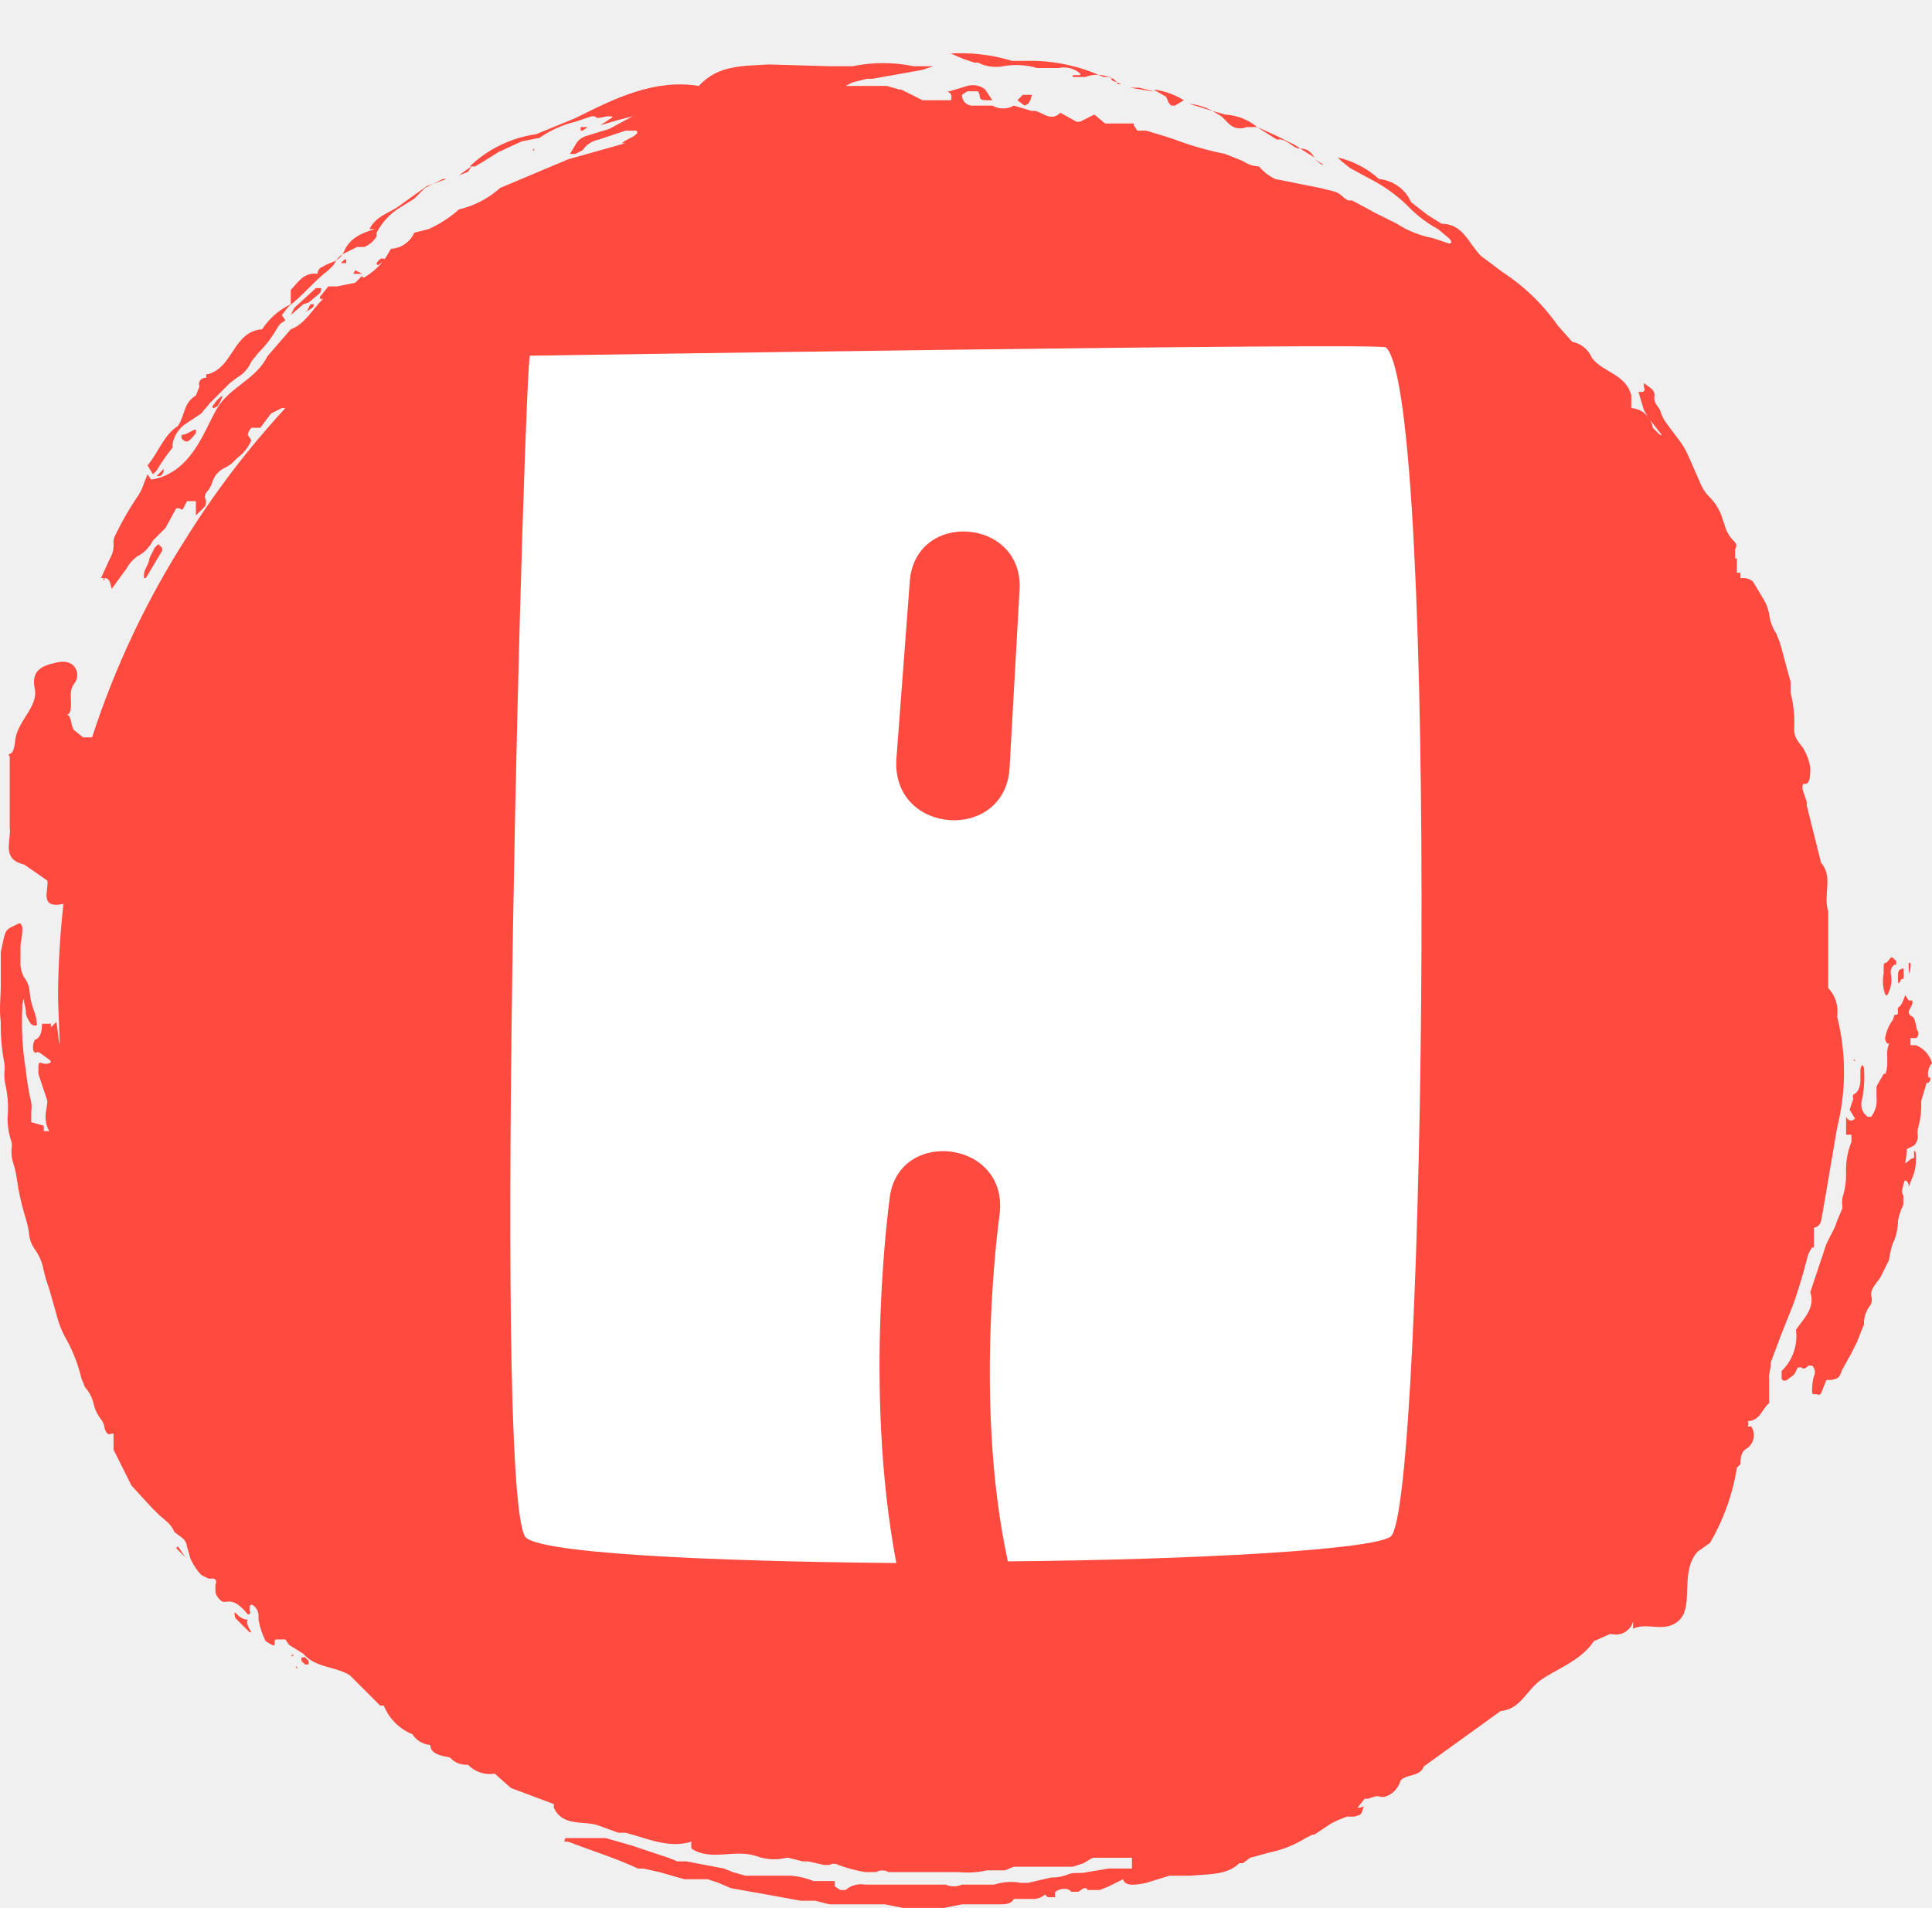
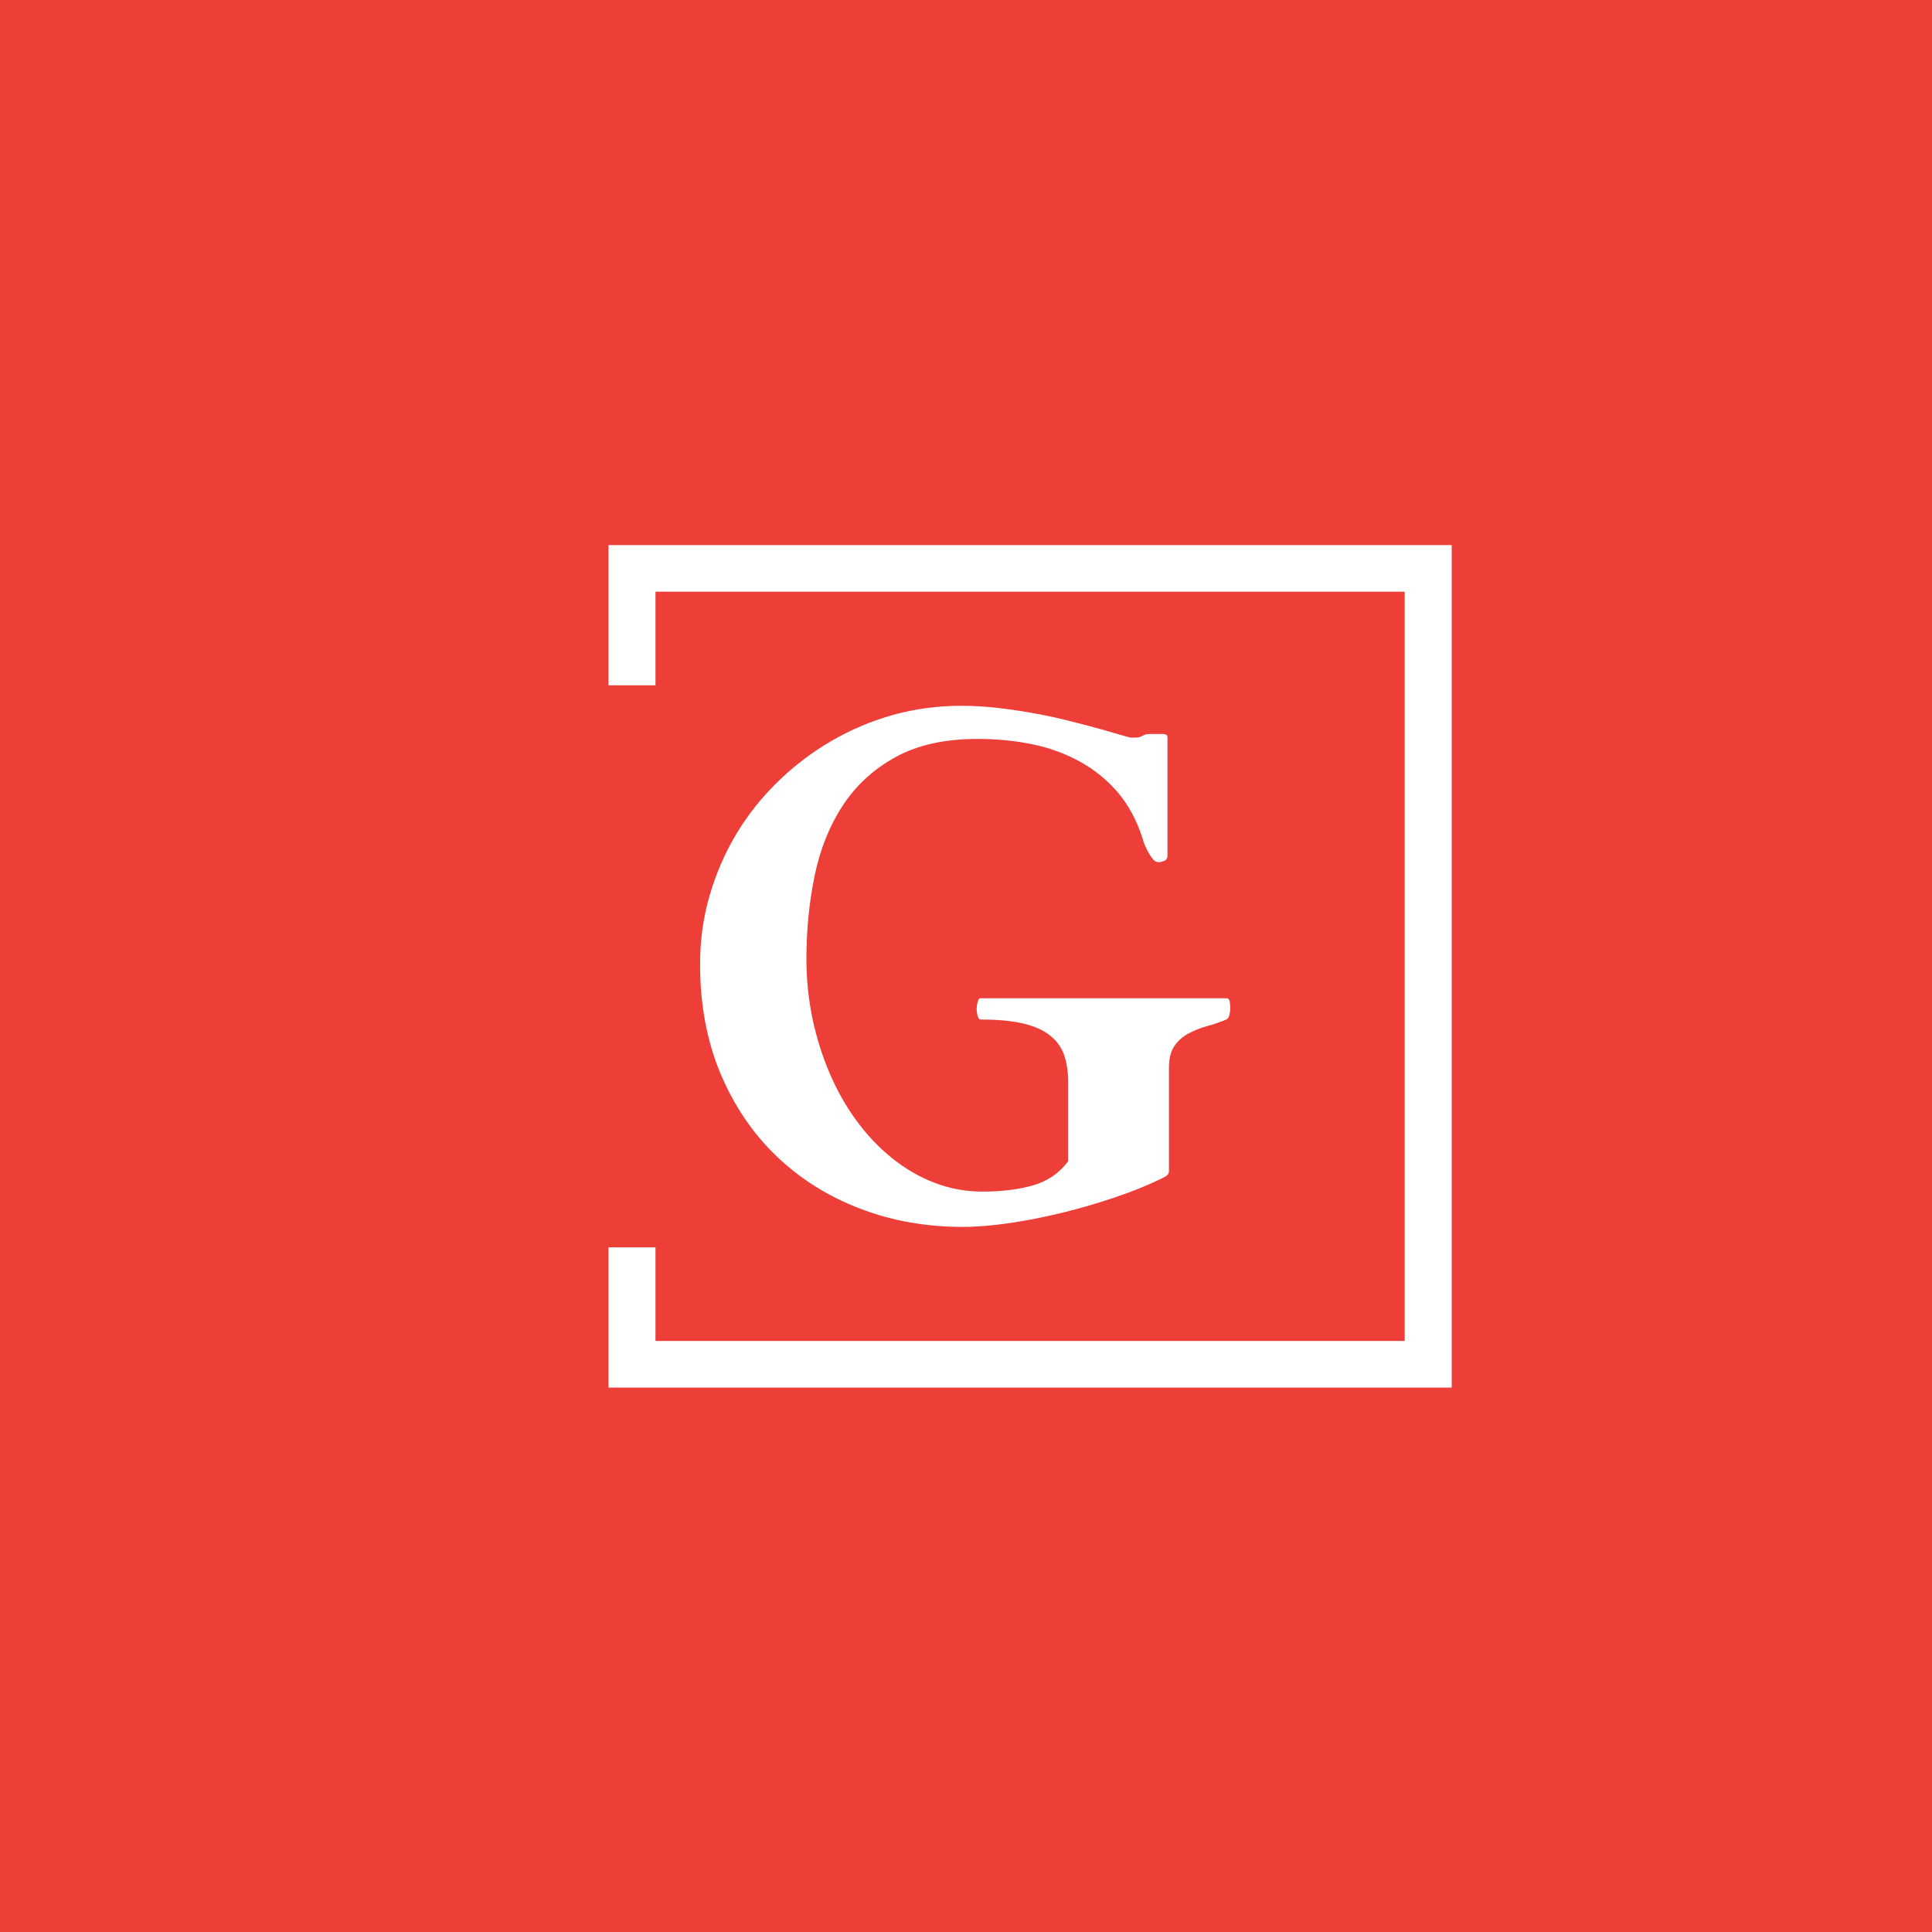
- <svg xmlns="http://www.w3.org/2000/svg" width="308.761" height="304.916" viewBox="0 0 106.008 104.687" class="css-1j8o68f" version="1.1" id="svg23">
-   <defs id="SvgjsDefs2684" />
-   <g id="SvgjsG2685" featurekey="rootContainer" transform="matrix(0.9820593,0,0,0.9820593,-0.05456052,0)" fill="#ff4a3f">
-     <g id="g17">
-       <path d="M19.8 15.3h.5l-.4-.2zm.5.1zm.8-.7c0 .1 0 .1.1.1l.4-.3c-.2-.1-.3-.1-.5.2zm.4-.2zm-4.1 2.3zm-.2.6l.3-.2c.1-.1.1-.2.1-.2h-.2l-.2.4c-.1-.1-.1 0 0 0zm2.2-2.9h-.1l-.2.2h.3zm-2.1 2.4l.6-.5c.1-.1.1-.2.1-.3h-.3l-1.2 1.1-.2.4.7-.6zm-1.1.8z" id="path3" />
-       <path d="M9.7 25v-.2a1.7 1.7 0 0 1 .7-1.1l.9-.6.5-.6.7-.7.4-.4.4-.3a1.9 1.9 0 0 0 .8-.9l.4-.5a5.9 5.9 0 0 0 1-1.3l.2-.3.3-.2-.2-.3.4-.5c.8-.6 1.4-1.4 2.2-2l.3-.3a1.4 1.4 0 0 1 .5-.6l.8-.4h.4a1.4 1.4 0 0 0 .7-.6V13a3.5 3.5 0 0 1 1.3-1.4l.8-.5.2-.2.4-.4 1-.5h.2l-1.1.4-1.4 1c-.6.5-1.4.6-1.8 1.4h.3c-.7.2-1.4.5-1.7 1.2s-.8.6-1.2.9a.4.4 0 0 0-.3.4c-.8-.1-1.1.5-1.5.9v.8a3.9 3.9 0 0 0-1.6 1.4c-1.6.1-1.6 2.1-3 2.5h-.1a.2.2 0 0 0 0 .2c-.3 0-.5.2-.4.5l-.2.5c-.7.4-.6 1.1-1 1.7-.8.5-1.1 1.5-1.7 2.2l.3.5.2-.2a11.6 11.6 0 0 1 .9-1.3zM53.9 3.3l.6.2h.2a2.2 2.2 0 0 0 1.4.2 4.1 4.1 0 0 1 1.9.1h1.2a1.4 1.4 0 0 1 1.2.3.1.1 0 0 1 0 .1H60a.1.1 0 0 0 0 .1h.7a1.8 1.8 0 0 1 1.3 0c.2 0 .1.1.2.2l.5.2h-.2c-.2-.4-.5-.4-.8-.4a9.7 9.7 0 0 0-4.3-.9h-.8A9.8 9.8 0 0 0 53 3h.2zm7.3 3.1zM50.3 4.7zm10.9 1.7h.2-.2zM19 14.7zm32.1-10zm17.6 2.2a.9.9 0 0 0 1 .2h.6a3.1 3.1 0 0 0-1.8-.7l-.7-.2.5.3zm-3.4-1.3c0 .1.1.2.2.3h.2l.5-.3a4.2 4.2 0 0 0-1.7-.6l.7.4zm7.4 2.7l.8.5c-.2-.3-.4-.5-.8-.5z" id="path5" />
-       <path d="M99 76.1l.6-1.6.6-1.5c.2-.5.6-1.8.8-2.6a1.7 1.7 0 0 1 .3-.7h.1v-1.1c.5-.1.4-.6.5-.9l.8-4.7a12.7 12.7 0 0 0 0-6.2 1.9 1.9 0 0 0-.5-1.6v-4.3c-.3-.9.3-1.9-.4-2.7L101 45a.4.4 0 0 0 0-.2l-.2-.6a.5.5 0 0 1 0-.4h.1c.3 0 .3-.5.3-.9a3 3 0 0 0-.4-1.1l-.3-.4a1.1 1.1 0 0 1-.2-.7 6.7 6.7 0 0 0-.2-2v-.6c-.2-.7-.4-1.5-.6-2.2l-.2-.5a2.5 2.5 0 0 1-.4-1.1 2.5 2.5 0 0 0-.3-.8l-.6-1a.8.8 0 0 0-.6-.2h-.1V32h-.2v-.8H97V31a.4.4 0 0 0 0-.1v-.2c.1-.2.1-.3-.1-.5a1.8 1.8 0 0 1-.4-.6l-.2-.6a2.9 2.9 0 0 0-.7-1.2 2.2 2.2 0 0 1-.5-.7l-.7-1.6a4.3 4.3 0 0 0-.6-1l-.6-.8a2.4 2.4 0 0 1-.4-.8l-.2-.3a.6.6 0 0 1-.1-.5.5.5 0 0 0-.2-.4l-.4-.3v.2c.1.2 0 .3-.1.3h-.2l.3 1 .3.5.7.9h-.1l-.2-.2-.2-.2a1.3 1.3 0 0 0-1.2-1.1v-.7c-.3-1.2-1.6-1.3-2.2-2.1a1.5 1.5 0 0 0-1.1-.9l-.8-.9a11.3 11.3 0 0 0-3.1-3l-.8-.6-.4-.3c-.7-.7-1-1.8-2.2-1.8l-.8-.5-.9-.7a2.2 2.2 0 0 0-1.8-1.3 5.1 5.1 0 0 0-2.3-1.2l.2.2.5.4 1.3.7a8.5 8.5 0 0 1 2.1 1.6 6.8 6.8 0 0 0 1.5 1.1l.6.5c.1.1.2.2.1.3H81l-.9-.3a5.6 5.6 0 0 1-2-.8l-1.2-.6-1.3-.7h-.2c-.3-.1-.4-.4-.8-.5l-.8-.2-2.5-.5a2.6 2.6 0 0 1-.9-.7 1.7 1.7 0 0 1-.9-.3l-1-.4a18.1 18.1 0 0 1-2.8-.8l-.6-.2-1-.3h-.5l-.2-.3v-.1h-1.6l-.6-.5-.4.2-.4.2h-.2l-.9-.5c-.6.6-1.1-.2-1.6-.1l-1-.3a1.2 1.2 0 0 1-1.2 0h-1.2a.6.6 0 0 1-.5-.6l.3-.2h.6a.7.7 0 0 1 .1.3c0 .2.2.2.5.2h.2l-.4-.6a1.1 1.1 0 0 0-1-.2l-1 .3H53c.3.2.2.3.2.5h-1.6l-.4-.2-.8-.4h-.1l-.7-.2h-2.3l.4-.2.8-.2h.3l1.7-.3 1.1-.2.6-.2h-1.1a8.4 8.4 0 0 0-3.4 0h-1.3L43 3.6c-1.4.1-2.8 0-3.9 1.2-2.5-.4-4.7.7-6.9 1.8l-2.2.9a6.7 6.7 0 0 0-3.7 1.8h.3l.5-.3.8-.5 1.3-.6 1-.2a6 6 0 0 1 2-.9l.9-.3h.2c.1.2.5 0 .7 0h.2c.1 0 .1.1 0 .1l-.6.4 1-.3.8-.2-1.3.7-1.3.4a1 1 0 0 0-.6.5l-.3.5h.3l.4-.2a1.4 1.4 0 0 1 .9-.6l1.5-.5h.5a.1.1 0 0 1 .1.2c-.2.2-.6.3-.8.5h.2l-3.2.9-3.8 1.6a5.2 5.2 0 0 1-2.3 1.2 6.6 6.6 0 0 1-1.7 1.1l-.8.2a1.5 1.5 0 0 1-1.3.9l-.3.5a3.7 3.7 0 0 1-1.2 1.1h-.1v-.1l-.2.2-.2.2-1 .2h-.5l-.4.5c-.1.1-.1.2 0 .2h.1c-.6.6-1 1.4-1.8 1.7L15 19.9c-.6 1.2-1.8 1.6-2.6 2.6s-1.4 3.9-3.9 4.3l-.2-.3-.2.5a2.7 2.7 0 0 1-.4.8 16.9 16.9 0 0 0-1.2 2.1.8.8 0 0 0-.1.5 1.4 1.4 0 0 1-.2.8l-.5 1.1h.2c.3 0 .3.3.4.6l.8-1.1a2.2 2.2 0 0 1 .6-.7 2 2 0 0 0 .9-.9l.3-.3.4-.4.6-1.1h.2c.1.1.1.1.2 0l.2-.4h.5v.8l.5-.5a.5.5 0 0 0 0-.5.4.4 0 0 1 .1-.3 1.5 1.5 0 0 0 .3-.5 1.3 1.3 0 0 1 .8-.9l.3-.2.3-.3a2.4 2.4 0 0 0 .8-1l-.2-.3c0-.1.1-.3.2-.4h.5l.6-.8.6-.3h.2a48.8 48.8 0 0 0-5.5 7.2h-.1.1a48.4 48.4 0 0 0-5.3 11.2h-.5l-.5-.4c-.2-.2-.1-.7-.4-.9h.1c.3-.5-.1-1.2.3-1.7s.1-1.4-.9-1.2-1.5.5-1.3 1.5-1 1.8-1.1 2.9-.5.5-.3.9v3.9c.1.8-.5 1.8.8 2.1l1.3.9c.1.5-.5 1.6.9 1.3a49.2 49.2 0 0 0-.3 5c0 1.1.1 2.2.1 3.3v-.4c-.1-.4-.1-.8-.2-1.3l-.3.3v-.2h-.5c0 .5-.1.8-.4.9a.9.9 0 0 0-.1.5c0 .1.1.3.2.2s.4.2.7.4-.2.3-.4.2-.2.1-.2.3v.3l.5 1.5c0 .3-.1.6-.1.9a1.7 1.7 0 0 0 .2.8h-.3v-.3l-.7-.2v-.6a1.5 1.5 0 0 0 0-.5 14.6 14.6 0 0 1-.3-1.8 16.6 16.6 0 0 1-.2-3.5.9.9 0 0 1 .1-.5v.2a2.9 2.9 0 0 1 .1.5.8.8 0 0 0 .1.4c.1.2.2.4.4.4s.1-.1.1-.2a2.1 2.1 0 0 0-.1-.5 4.2 4.2 0 0 1-.3-1.3 1.5 1.5 0 0 0-.3-.7 1.6 1.6 0 0 1-.2-.9v-.8c0-.3.1-.6.1-.9a.5.5 0 0 0-.1-.4h-.1c-.8.4-.7.2-1 1.6V55c0 .7-.1 1.4 0 2.1a10.8 10.8 0 0 0 .2 2.3 1.8 1.8 0 0 1 0 .5 3.1 3.1 0 0 0 .1.9 5.9 5.9 0 0 1 .1 1.3 3.9 3.9 0 0 0 .2 1.7 1.2 1.2 0 0 1 0 .4 2.1 2.1 0 0 0 .1.8 4.9 4.9 0 0 1 .2.9 14 14 0 0 0 .5 2.2 5 5 0 0 1 .2 1 1.7 1.7 0 0 0 .3.7 2.9 2.9 0 0 1 .5 1.2 8.5 8.5 0 0 0 .3 1l.4 1.4a5.4 5.4 0 0 0 .6 1.5 8.5 8.5 0 0 1 .8 2.1l.2.5a2.1 2.1 0 0 1 .5 1 2.1 2.1 0 0 0 .4.8 1 1 0 0 1 .2.5c.1.3.2.4.4.3h.1v.9l.5 1 .5 1 1.1 1.2.4.4c.3.3.7.5.9 1l.4.3a.7.7 0 0 1 .3.5l.2.7a3.3 3.3 0 0 0 .6.9l.4.2h.3a.2.2 0 0 1 .1.3 2.5 2.5 0 0 0 0 .5.9.9 0 0 0 .4.5h.2c.4-.1.8.2 1.2.7h.1c0-.1.1-.1 0-.2v-.2c0-.1.1-.2.2-.1a.7.7 0 0 1 .3.6v.2a4.3 4.3 0 0 0 .4 1.2c.5.3.5.3.5.1s0-.2.2-.2h.4l.2.3.8.5c.7.8 1.8.7 2.6 1.2l1.7 1.7h.2a2.9 2.9 0 0 0 1.6 1.6 1.3 1.3 0 0 0 1 .6c0 .5.6.6 1.1.7a1.2 1.2 0 0 0 .8.4h.2a1.7 1.7 0 0 0 1.5.5l.9.8 2.4.9v.2c.5 1.1 1.7.7 2.5 1l1.1.4h.4c1.2.3 2.4.9 3.7.5a.7.7 0 0 0 0 .4c1.1.7 2.4 0 3.6.4a2.9 2.9 0 0 0 1.7.1h.1l.8.2h.3l.9.2h.3a.5.5 0 0 1 .5 0 7.9 7.9 0 0 0 1.5.4h.6a.7.7 0 0 1 .7 0h3.9a5 5 0 0 0 1.6-.1h1l.5-.2H60l.6-.2.5-.3h2.2v.6H62l-1.2.2c-.4.1-.7 0-1 .1a2.4 2.4 0 0 1-1 .2l-1.3.3h-.4a3.1 3.1 0 0 0-1.5.1h-1.8a1.1 1.1 0 0 1-.9 0h-4.5a1.3 1.3 0 0 0-1.1.3H47l-.3-.2v-.3h-1.2a4.1 4.1 0 0 0-1.3-.3h-2.5l-.7-.2-.5-.2-2.1-.4h-.5l-.5-.2-2.1-.7-1.4-.4h-2.2c-.1 0-.1.1-.1.2h.2c1.3.5 2.6.9 3.9 1.5h.3l.9.2 1.4.4h1.3l.6.2.7.3 1.7.3 1.1.2 1.1.2h.8l.8.2h3.1l1 .2h2.3l1-.2H56c.4 0 .6-.1.7-.3h1a1 1 0 0 0 .8-.3c-.1.1 0 .1.1.2h.4v-.2c0-.1 0-.1.2-.2s.6-.1.7.1h.4l.3-.2c.2 0 .2 0 .2.1h.7l.5-.2.8-.4c.1.3.4.4 1.3.2l1.3-.4h1.2c.9-.1 2 0 2.7-.7h.2l.4-.3 1.1-.3a6.1 6.1 0 0 0 2-.8l.4-.2h.1l.9-.6.4-.2.5-.2h.4c.4-.1.4-.1.5-.4s0-.1-.2-.1h-.1l.4-.5h.2c.3-.1.5-.2.7-.1h.2a1.3 1.3 0 0 0 .9-.9c.3-.4 1.1-.2 1.3-.8l4.3-3.1c1.1-.1 1.4-1.1 2.2-1.7s2.3-1.1 3-2.2l.9-.4h.1a1 1 0 0 0 1.2-.7v.4c.8-.4 1.8.3 2.6-.5s0-2.7 1-3.8l.7-.5a12.1 12.1 0 0 0 1.5-4.2l.2-.2c0-.3 0-.7.4-.9a.9.9 0 0 0 .2-1.2h-.2a.3.3 0 0 0 0-.3c.7 0 .8-.7 1.2-1V77a.5.5 0 0 1 0-.2 3.8 3.8 0 0 0 .1-.7zM5.9 32.2z" id="path7" />
-       <path d="M26.4 9.3l-.3.2-.4.3.5-.2zm6.1-2h.1l.3-.2h-.4zm-2.6 1l-.1.1h.1v-.1zm-1.5 1.4zm1.3-.2zm-6.3 3.1zM9.2 26.2l-.4.4H9a.4.4 0 0 0 .2-.4zm3-3.5a2.1 2.1 0 0 0 .3-.6 1.5 1.5 0 0 0-.5.5c-.1.1-.1.2 0 .2zM11 24.2V24c-.2 0-.5.3-.8.3v.2c.3.3.4.2.8-.3zm3 66.2zM73.9 9.2h.1l-.5-.3zm-2.5-1.4c.5-.1.8.4 1.2.5h.1l-.3-.2-1-.5-1.1-.5.3.2zM52.8 3.1zm11.7 2h-.1l-1.2-.2h.5zm2 .7l1.3.4a3.3 3.3 0 0 0-1.3-.4zm-9 0a1 1 0 0 0 .2-.5h-.5l-.3.3.4.3zm9 1.6zM49.9 4.2zm2.9.7zM48.5 4zm13.8 2.1a.5.5 0 0 0 0 .1zm44.8 52.3h-.3V58h.3c.1 0 .2-.3.1-.4s-.1-.7-.3-.8a.3.3 0 0 1-.2-.3l.2-.4a.4.4 0 0 0 0-.2h-.2l-.2-.3c-.1.3-.2.6-.4.7a.5.5 0 0 0 0 .2c0 .1 0 .2-.1.2h-.1a1.1 1.1 0 0 1-.1.3 2.3 2.3 0 0 0-.4.9.4.4 0 0 0 .1.4h.1a1.7 1.7 0 0 0-.1.8v.4a1.8 1.8 0 0 1-.1.5h-.1l-.4.7v.6a1.5 1.5 0 0 1-.3 1.1h-.2l-.2-.2a.9.9 0 0 1-.1-.8 6.5 6.5 0 0 0 .1-1.7c0-.1-.1-.2-.1-.2a.5.5 0 0 0-.1.3v.6c0 .2-.1.6-.3.7s-.1.2-.1.3l-.2.6.3.5c-.2.2-.4.1-.5-.1v1h.3v.4a4.2 4.2 0 0 0-.3 1.4 3.3 3.3 0 0 0 0 .4 4 4 0 0 1-.2 1.3 2 2 0 0 0 0 .6l-.3.7a3.2 3.2 0 0 1-.3.7l-.3.6-.9 2.7c.3.9-.4 1.5-.8 2.1a2.7 2.7 0 0 1-.8 2.3v.4c0 .1.1.2.3.1l.4-.3.2-.4h.2c.1.1.2.1.4-.1h.2a.5.5 0 0 1 .1.6 2.9 2.9 0 0 0-.1.8c0 .1 0 .2.1.2h.2c.1.1.2 0 .3-.3l.2-.5h.3c.4-.1.4-.1.6-.6l.5-.9.3-.6.4-1a1.6 1.6 0 0 1 .3-1 .6.6 0 0 0 .1-.6c0-.2 0-.3.2-.6l.3-.4.5-1a4.7 4.7 0 0 1 .2-.9 3 3 0 0 0 .3-1.3 3.8 3.8 0 0 1 .3-.9v-.5c-.1-.2-.1-.2 0-.6s.1-.2.2-.2a.4.4 0 0 1 .1.3l.2-.5a2.3 2.3 0 0 0 .2-.9v-.3c0-.1 0-.3-.1-.3v.4c-.2 0-.3.2-.5.3a6.4 6.4 0 0 0 .1-.8l.4-.2a.7.7 0 0 0 .2-.6 1.4 1.4 0 0 1 0-.3 4.8 4.8 0 0 0 .2-1.4v-.2l.3-1h.1a.3.3 0 0 0 .1-.3h-.1a.9.9 0 0 1 .2-.8 1.5 1.5 0 0 0-.9-1zm-1.2 7.8zm-.2-9.9zm0 0zM9.1 30.8a.3.3 0 0 0 0-.2l-.2-.2-.2.2-.3.6c0 .3-.3.6-.3.9v.2h.1zm96.3 24.8h.1a1.7 1.7 0 0 0 .2-1.2.5.5 0 0 1 .2-.5h.1v-.2l-.2-.2h-.1c-.1.1-.2.3-.3.3s-.1.1-.1.3v.3a2.2 2.2 0 0 0 .1 1.2zM13.2 90.1c-.1 0 0 .2 0 .3l.8.8h.1c-.2-.3-.3-.6-.2-.7a.9.9 0 0 1-.5-.2zm.8.3zm92.3-35.7h.1a2 2 0 0 0 0-.6c-.3.1-.3.1-.3.6s.1.1.2 0z" id="path9" />
-       <path d="M106.7 62a.6.6 0 0 0 .1-.5c0-.1-.1-.2-.1-.1h-.2v.2c0 .4.1.5.2.4zm.1-8.2h-.1v.6a1 1 0 0 0 .1-.6zM17.1 92.6h-.2v.2l.2.2h.2v-.2zm86.6-33.3c0-.1 0-.1-.1-.1zM9.9 86.5l.5.5-.4-.6z" id="path11" />
-       <circle cx="10.5" cy="87.1" transform="rotate(-24.8 10.4 87.159)" id="circle13" />
-       <path d="M9.7 30.1h-.1v.2-.2h.1zm83.2-6.6l-.2-.3h-.1zm-14.7 77.1zM5.9 32.2zm-.1.2a.3.3 0 0 0 .1-.2v.2zm1.9-4.9zM61.5 2.4zm42.8 58.2v.1-.1zM16.4 92.5h-.1c.1.1.2 0 .1-.1zm.2.7h.1l-.1-.1v.1zm73.9-71.3zm15.2 34.4zM14.6 91.7zm92.1-37zm-.8 11.4zM34.6 0z" id="path15" />
-     </g>
-   </g>
-   <g id="SvgjsG2686" featurekey="nameFeature-0" transform="matrix(2.284354,0,0,2.284354,27.98006,-5.60952)" fill="#ffffff">
-     <path d="M9.6 16.48 l-0.32 4.24 c-0.08 1.8 2.6 1.96 2.72 0.2 l0.24 -4.28 c0.12 -1.76 -2.56 -1.96 -2.64 -0.16 z M0.48 11 l0 0 c0.04 0 20.48 -0.32 20.56 -0.2 c1.28 1.12 0.96 27.8 0.12 28.56 c-0.4 0.32 -4.64 0.56 -9.2 0.6 c-0.84 -3.84 -0.2 -8.32 -0.2 -8.32 c0.24 -1.8 -2.44 -2.12 -2.64 -0.4 c0 0.04 -0.64 4.52 0.16 8.76 c-4.56 -0.04 -8.68 -0.24 -8.92 -0.64 c-0.8 -1.44 0 -28.28 0.12 -28.36 z" id="path20" />
+ <svg xmlns="http://www.w3.org/2000/svg" version="1.1" width="1000" height="1000" viewBox="0 0 1000 1000">
+   <rect width="1000" height="1000" fill="#ee3e38" />
+   <g transform="matrix(0.7,0,0,0.7,149.5758,282.1266)">
+     <svg viewBox="0 0 396 247" data-background-color="#ee3e38" preserveAspectRatio="xMidYMid meet" height="623" width="1000">
+       <g id="tight-bounds" transform="matrix(1,0,0,1,0.24,-0.1)">
+         <svg viewBox="0 0 395.52 247.2" height="247.2" width="395.52">
+           <g>
+             <svg />
+           </g>
+           <g>
+             <svg viewBox="0 0 395.52 247.2" height="247.2" width="395.52">
+               <g transform="matrix(1,0,0,1,120.0288,47.2152)">
+                 <svg viewBox="0 0 155.462 152.77" height="152.77" width="155.462">
+                   <g>
+                     <svg viewBox="0 0 155.462 152.77" height="152.77" width="155.462">
+                       <g>
+                         <svg viewBox="0 0 155.462 152.77" height="152.77" width="155.462">
+                           <g>
+                             <svg viewBox="0 0 155.462 152.77" height="152.77" width="155.462">
+                               <g>
+                                 <svg viewBox="0 0 155.462 152.77" height="152.77" width="155.462">
+                                   <g>
+                                     <svg viewBox="0 0 155.462 152.77" height="152.77" width="155.462">
+                                       <g transform="matrix(1,0,0,1,0,0)">
+                                         <svg width="155.462" viewBox="2.81 -35.35 36.64 36.01" height="152.77" data-palette-color="#ffffff">
+                                           <path d="M2.81-17.5L2.81-17.5Q2.81-19.97 3.47-22.24 4.13-24.51 5.32-26.5 6.52-28.49 8.19-30.11 9.86-31.74 11.87-32.91 13.87-34.08 16.15-34.72 18.43-35.35 20.85-35.35L20.85-35.35Q22.14-35.35 23.49-35.19 24.83-35.03 26.11-34.79 27.39-34.55 28.54-34.25 29.69-33.96 30.55-33.72 31.42-33.47 31.97-33.31 32.52-33.15 32.59-33.15L32.59-33.15 32.89-33.15Q33.08-33.15 33.19-33.19 33.3-33.23 33.39-33.28 33.47-33.33 33.57-33.36 33.67-33.4 33.86-33.4L33.86-33.4 34.84-33.4Q34.89-33.4 35-33.36 35.11-33.33 35.11-33.13L35.11-33.13 35.11-25Q35.11-24.73 34.88-24.63 34.64-24.54 34.47-24.54L34.47-24.54Q34.25-24.56 34.08-24.78 33.91-25 33.76-25.27 33.62-25.54 33.52-25.78 33.42-26.03 33.4-26.15L33.4-26.15Q32.79-28.05 31.68-29.36 30.57-30.66 29.06-31.49 27.56-32.32 25.77-32.69 23.97-33.06 22-33.06L22-33.06Q18.6-33.06 16.33-31.81 14.06-30.57 12.68-28.47 11.3-26.37 10.73-23.62 10.16-20.87 10.16-17.85L10.16-17.85Q10.16-15.77 10.57-13.77 10.99-11.77 11.76-9.97 12.52-8.18 13.62-6.68 14.72-5.18 16.08-4.09 17.43-3 19.01-2.39 20.58-1.78 22.34-1.78L22.34-1.78Q24.32-1.78 25.82-2.21 27.32-2.64 28.25-3.88L28.25-3.88 28.25-9.28Q28.25-10.33 27.99-11.15 27.73-11.96 27.05-12.52 26.37-13.09 25.2-13.38 24.02-13.67 22.19-13.67L22.19-13.67Q22.05-13.67 21.98-13.95 21.92-14.23 21.92-14.43L21.92-14.43Q21.92-14.55 21.98-14.84 22.05-15.14 22.19-15.14L22.19-15.14 39.18-15.14Q39.38-15.14 39.42-14.86 39.45-14.58 39.45-14.43L39.45-14.43Q39.45-14.31 39.4-14.04 39.36-13.77 39.18-13.67L39.18-13.67Q38.53-13.4 37.83-13.21 37.13-13.01 36.55-12.7 35.96-12.38 35.58-11.83 35.21-11.28 35.21-10.33L35.21-10.33 35.21-3.2Q35.21-3 35.05-2.88 34.89-2.76 34.55-2.61L34.55-2.61Q33.18-1.95 31.45-1.37 29.71-0.78 27.88-0.33 26.05 0.12 24.24 0.39 22.44 0.66 20.95 0.66L20.95 0.66Q17.16 0.66 13.87-0.6 10.57-1.86 8.11-4.21 5.64-6.57 4.22-9.94 2.81-13.31 2.81-17.5Z" opacity="1" transform="matrix(1,0,0,1,0,0)" fill="#ffffff" class="undefined-text-0" data-fill-palette-color="primary" id="text-0" />
+                                         </svg>
+                                       </g>
+                                     </svg>
+                                   </g>
+                                 </svg>
+                               </g>
+                             </svg>
+                           </g>
+                         </svg>
+                       </g>
+                     </svg>
+                   </g>
+                 </svg>
+               </g>
+               <path d="M93.19 41.215L93.19 0 340.39 0 340.39 247.2 93.19 247.2 93.19 205.985 106.967 205.985 106.967 233.423 326.613 233.423 326.613 13.777 106.967 13.777 106.967 41.215Z" fill="#ffffff" stroke="transparent" data-fill-palette-color="primary" />
+             </svg>
+           </g>
+           <defs />
+         </svg>
+         <rect width="395.52" height="247.2" fill="none" stroke="none" visibility="hidden" />
+       </g>
+     </svg>
  </g>
</svg>
